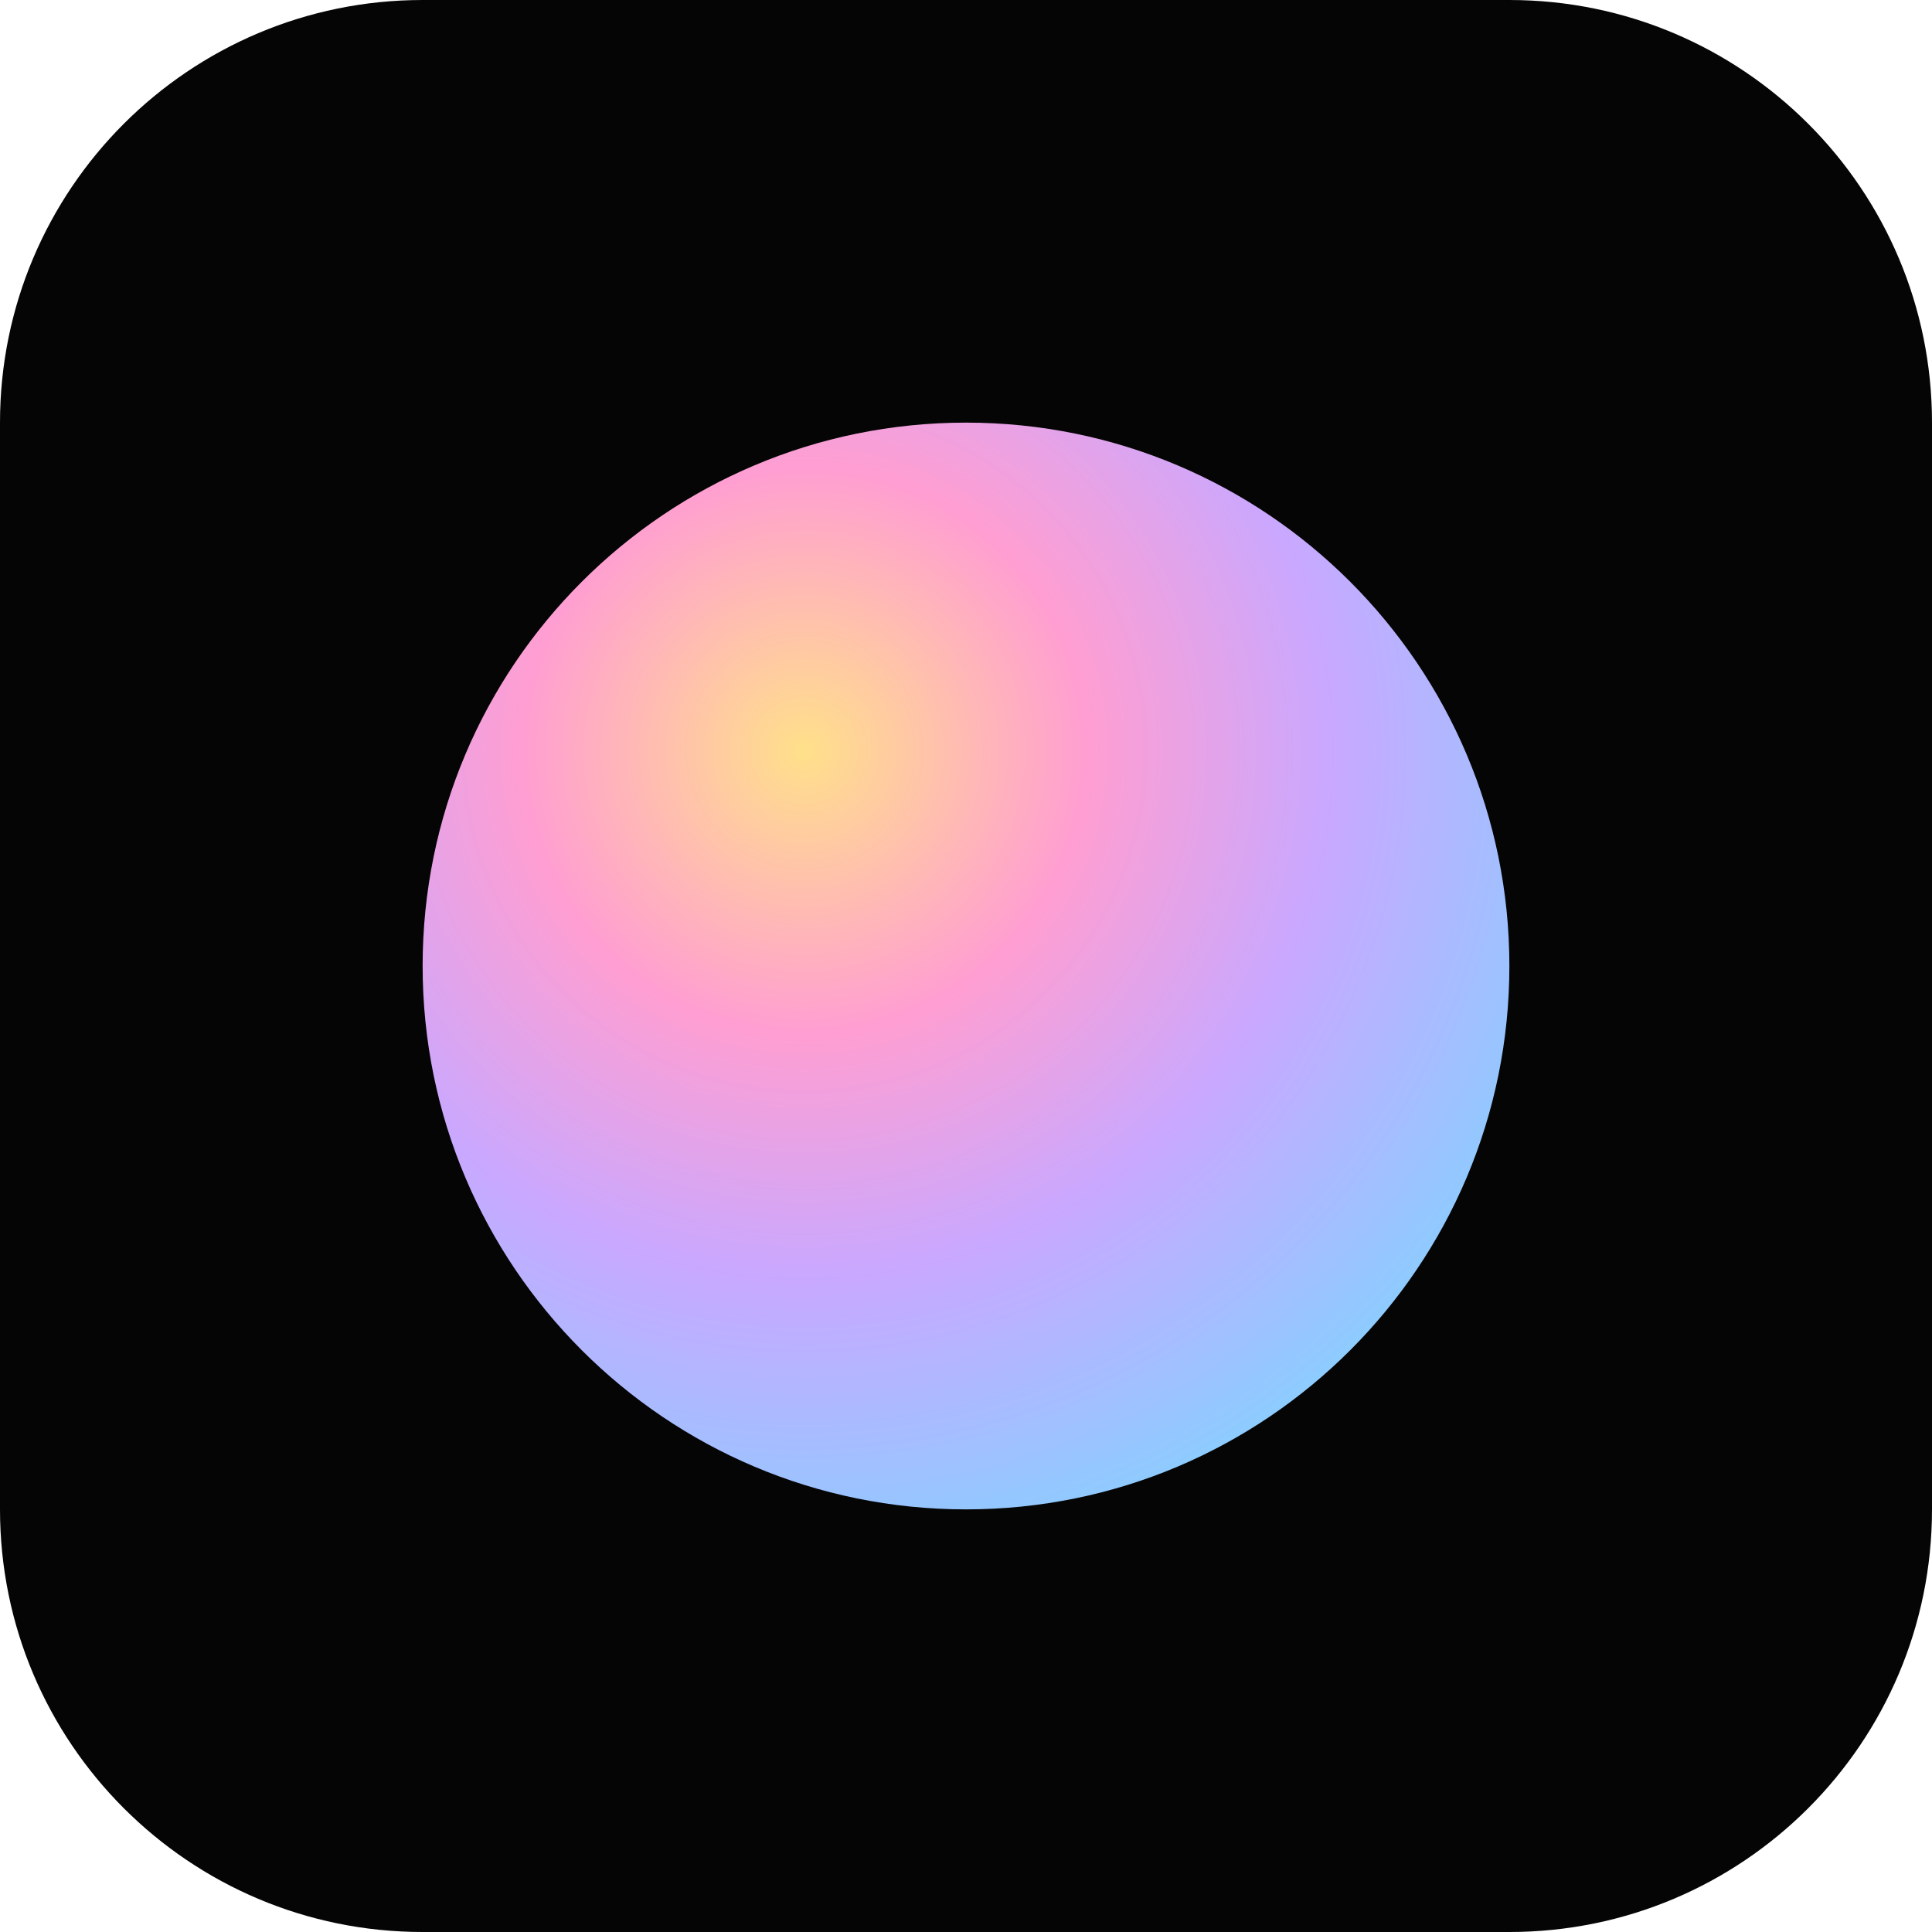
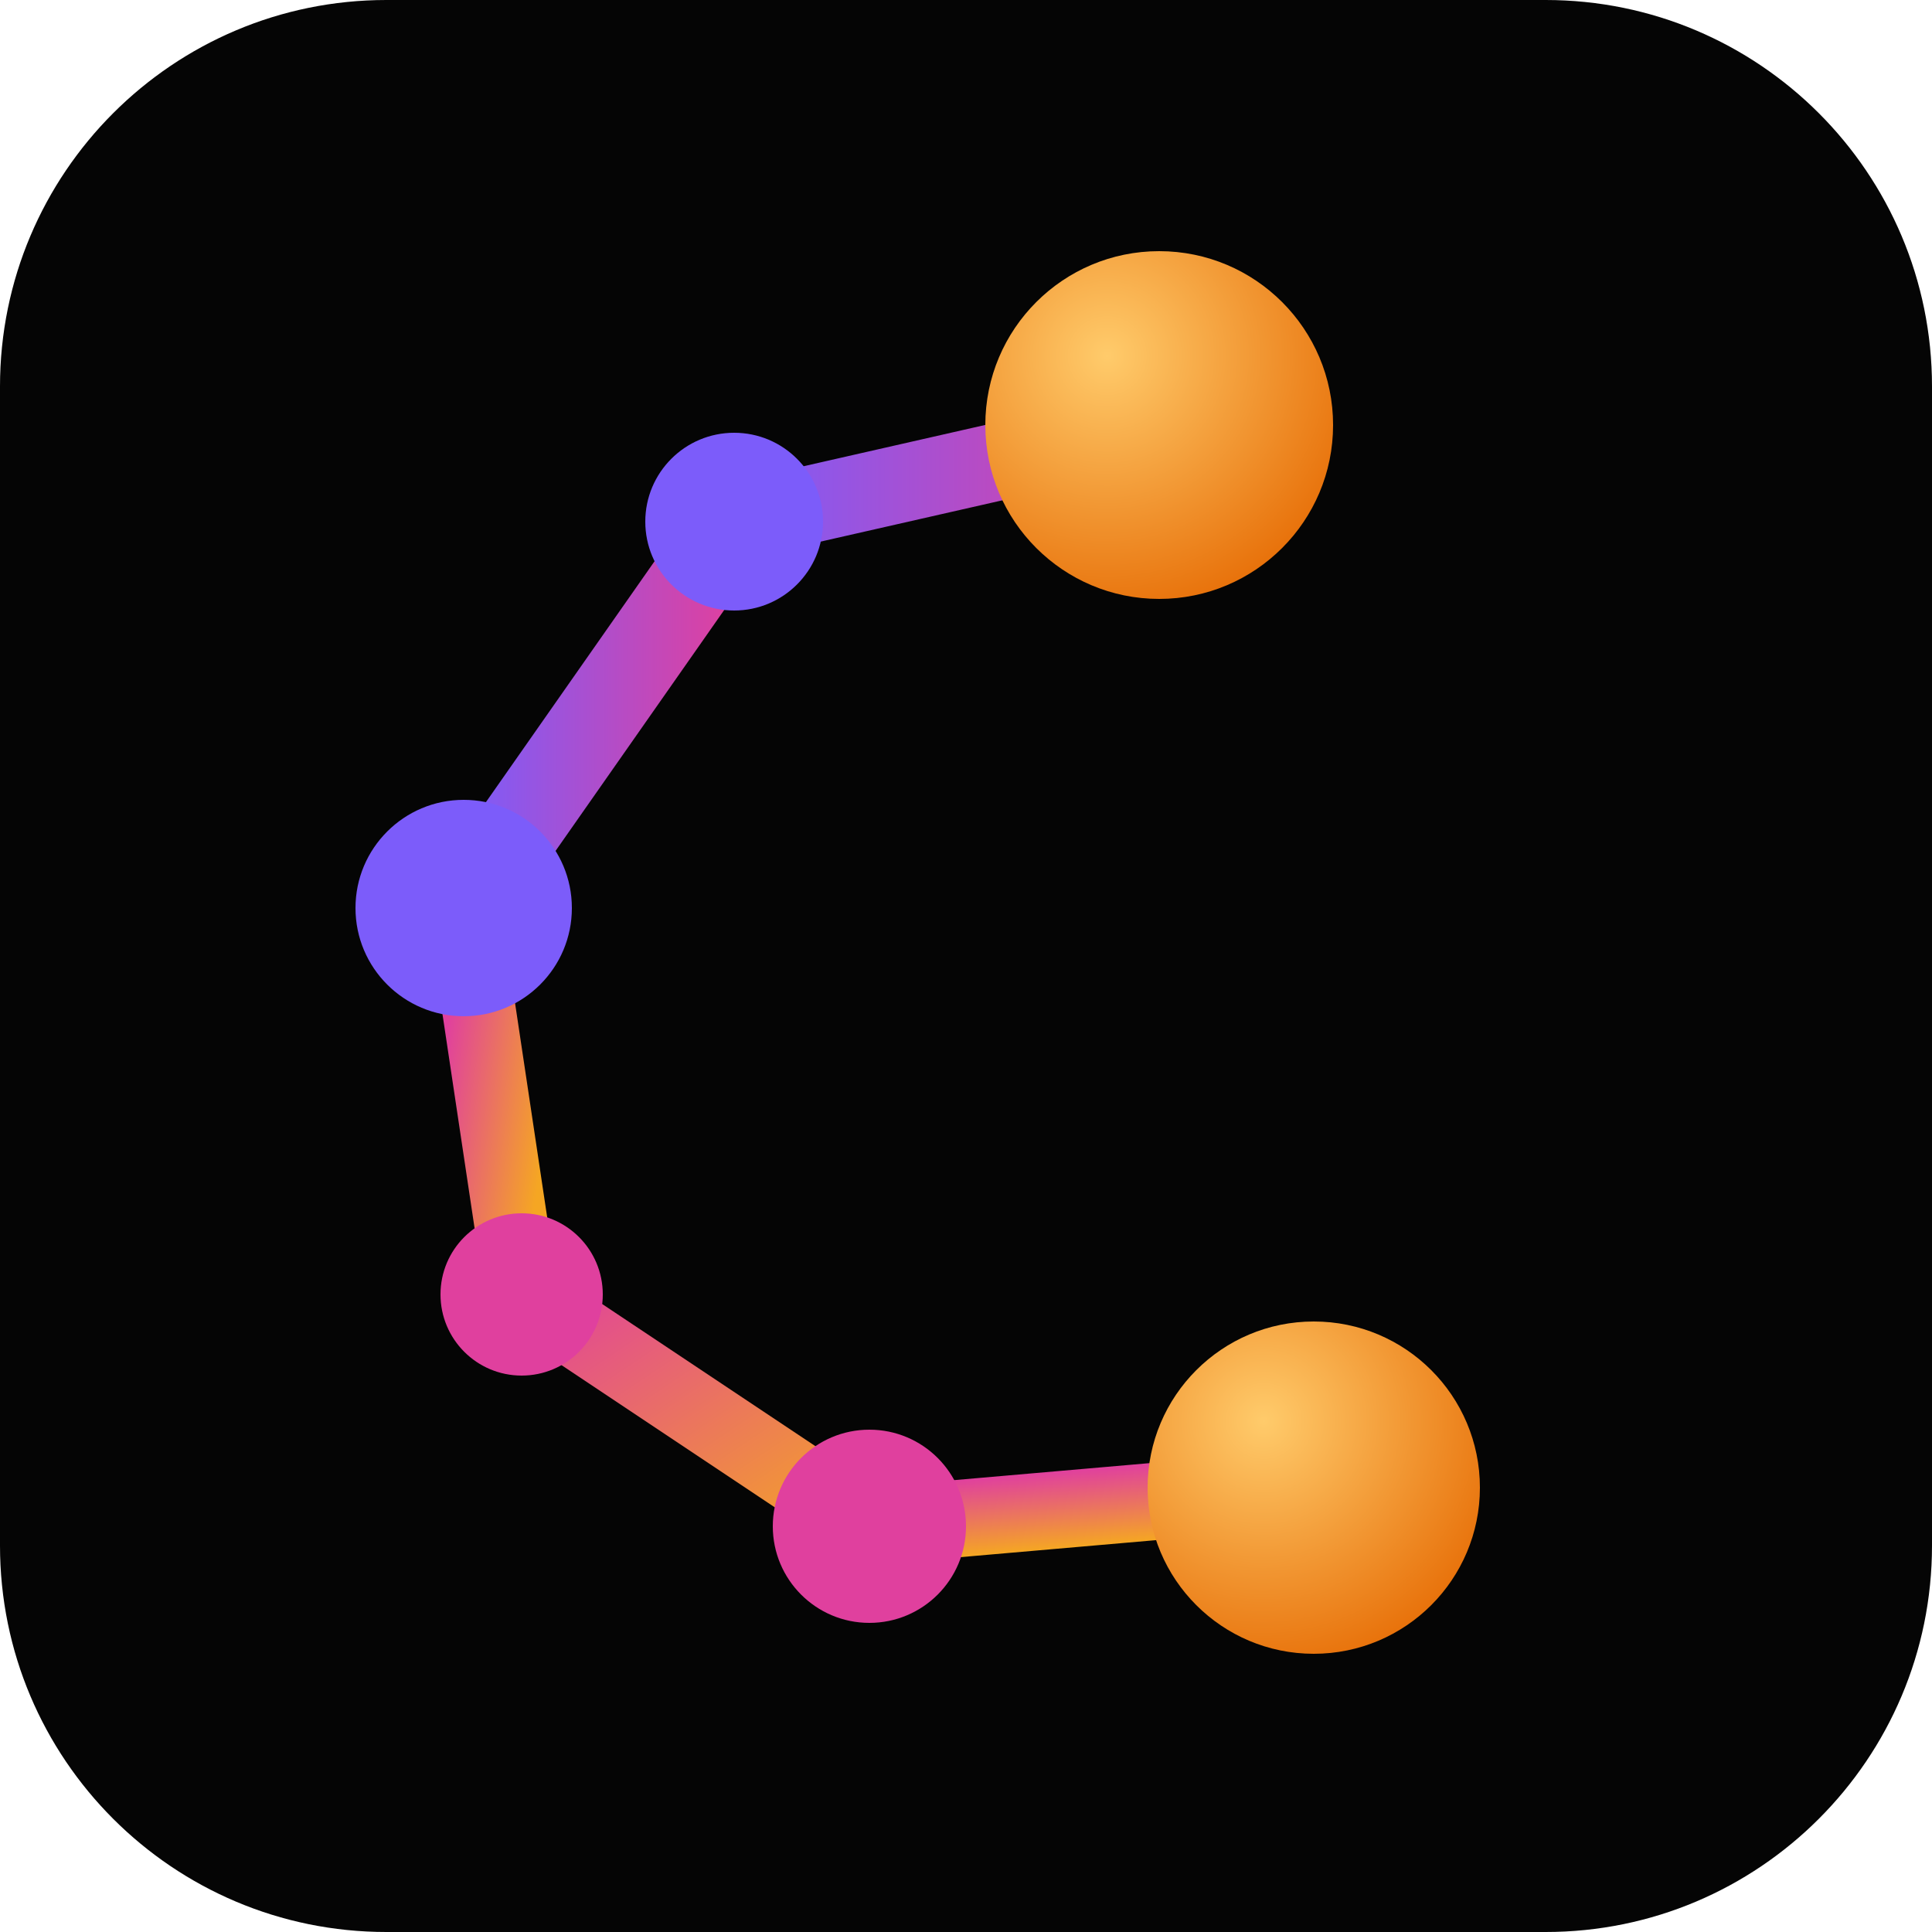
- <svg xmlns="http://www.w3.org/2000/svg" viewBox="0 0 64 64" width="64" height="64">
+ <svg xmlns="http://www.w3.org/2000/svg" viewBox="0 0 100 100" width="64" height="64">
  <defs>
-     <radialGradient id="g" cx="35%" cy="30%" r="75%">
-       <stop offset="0%" stop-color="#ffe08a" />
-       <stop offset="35%" stop-color="#ff9ed2" />
-       <stop offset="65%" stop-color="#c9a8ff" />
-       <stop offset="100%" stop-color="#8ecbff" />
+     <linearGradient id="favLinePink" x1="0%" y1="0%" x2="100%" y2="0%">
+       <stop offset="0%" stop-color="#7c5cfa" />
+       <stop offset="100%" stop-color="#e0409e" />
+     </linearGradient>
+     <linearGradient id="favLineOrange" x1="0%" y1="0%" x2="100%" y2="100%">
+       <stop offset="0%" stop-color="#e0409e" />
+       <stop offset="100%" stop-color="#f5a623" />
+     </linearGradient>
+     <radialGradient id="favOrb" cx="35%" cy="30%" r="75%">
+       <stop offset="0%" stop-color="#ffcb6b" />
+       <stop offset="100%" stop-color="#e8720b" />
    </radialGradient>
  </defs>
-   <rect width="64" height="64" rx="14" fill="#050505" />
-   <circle cx="32" cy="32" r="18" fill="url(#g)" />
+   <rect width="100" height="100" rx="20" fill="#050505" />
+   <line x1="38" y1="27" x2="60" y2="22" stroke="url(#favLinePink)" stroke-width="4" stroke-linecap="round" />
+   <line x1="38" y1="27" x2="24" y2="47" stroke="url(#favLinePink)" stroke-width="4.4" stroke-linecap="round" />
+   <line x1="24" y1="47" x2="27" y2="67" stroke="url(#favLineOrange)" stroke-width="3.8" stroke-linecap="round" />
+   <line x1="27" y1="67" x2="45" y2="79" stroke="url(#favLineOrange)" stroke-width="3.8" stroke-linecap="round" />
+   <line x1="45" y1="79" x2="68" y2="77" stroke="url(#favLineOrange)" stroke-width="4" stroke-linecap="round" />
+   <circle cx="60" cy="22" r="9" fill="url(#favOrb)" />
+   <circle cx="68" cy="77" r="8.6" fill="url(#favOrb)" />
+   <circle cx="38" cy="27" r="4.6" fill="#7c5cfa" />
+   <circle cx="24" cy="47" r="5.6" fill="#7c5cfa" />
+   <circle cx="27" cy="67" r="4.2" fill="#e0409e" />
+   <circle cx="45" cy="79" r="5" fill="#e0409e" />
</svg>
